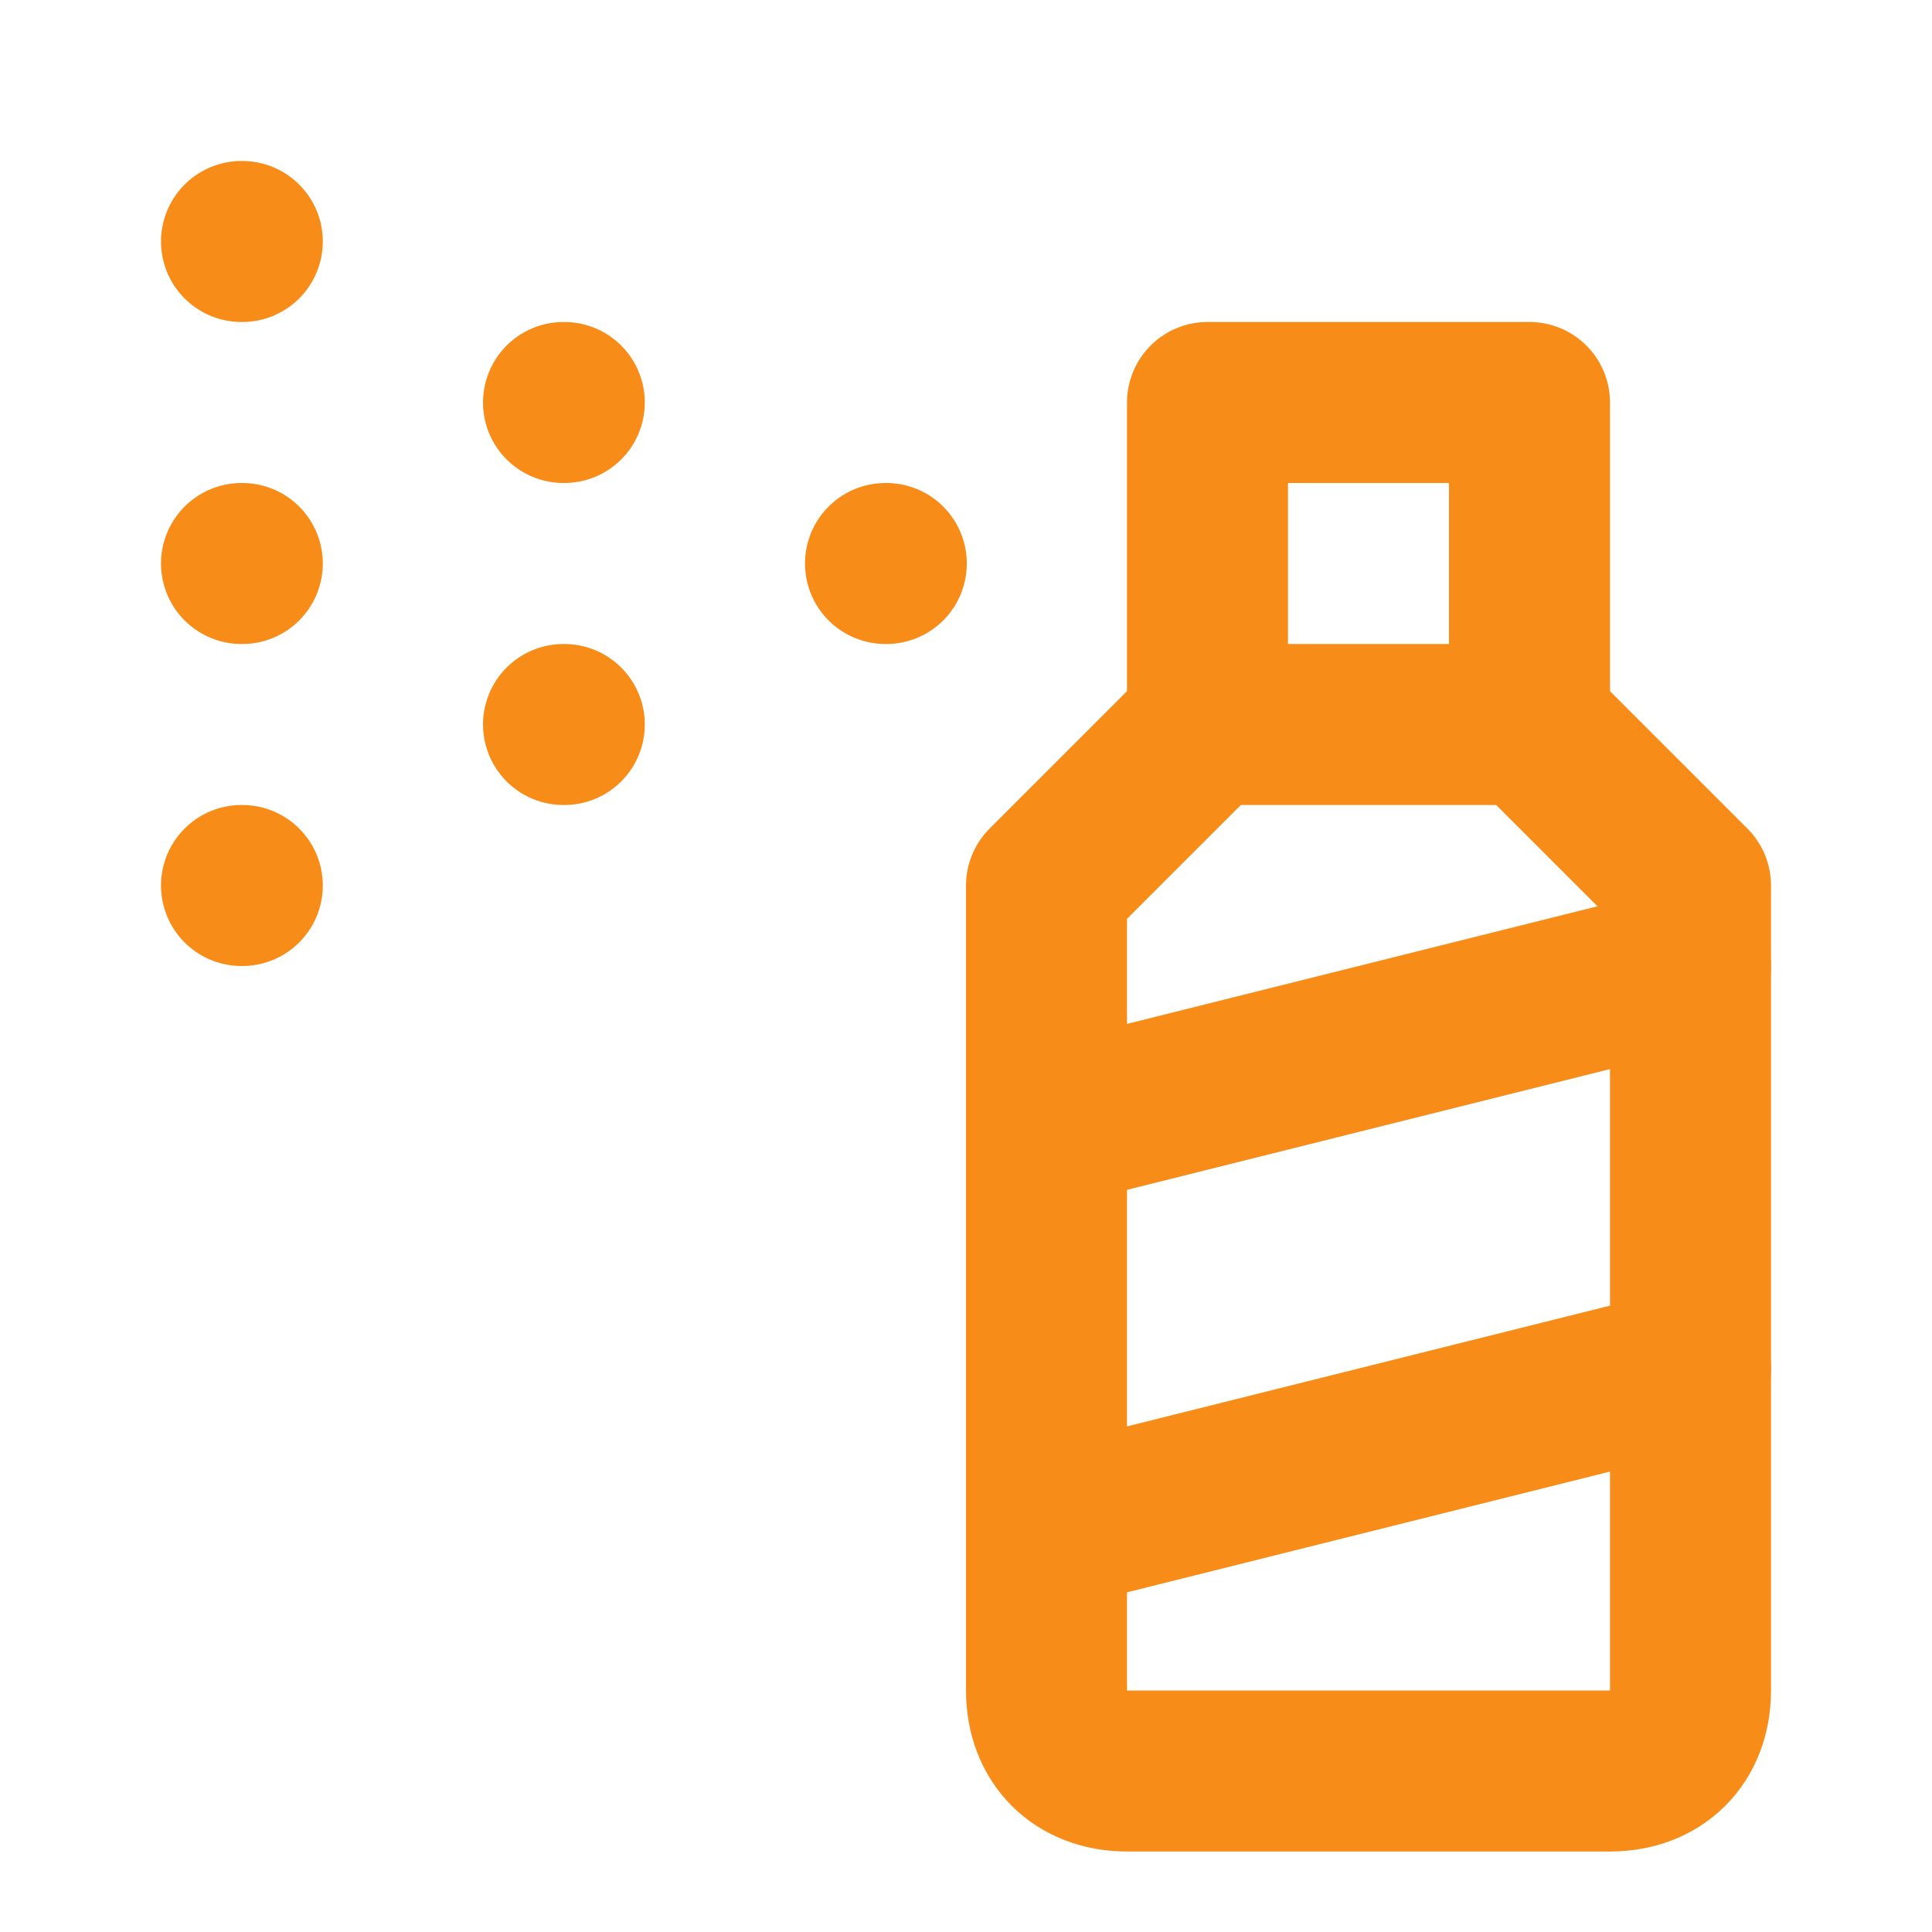
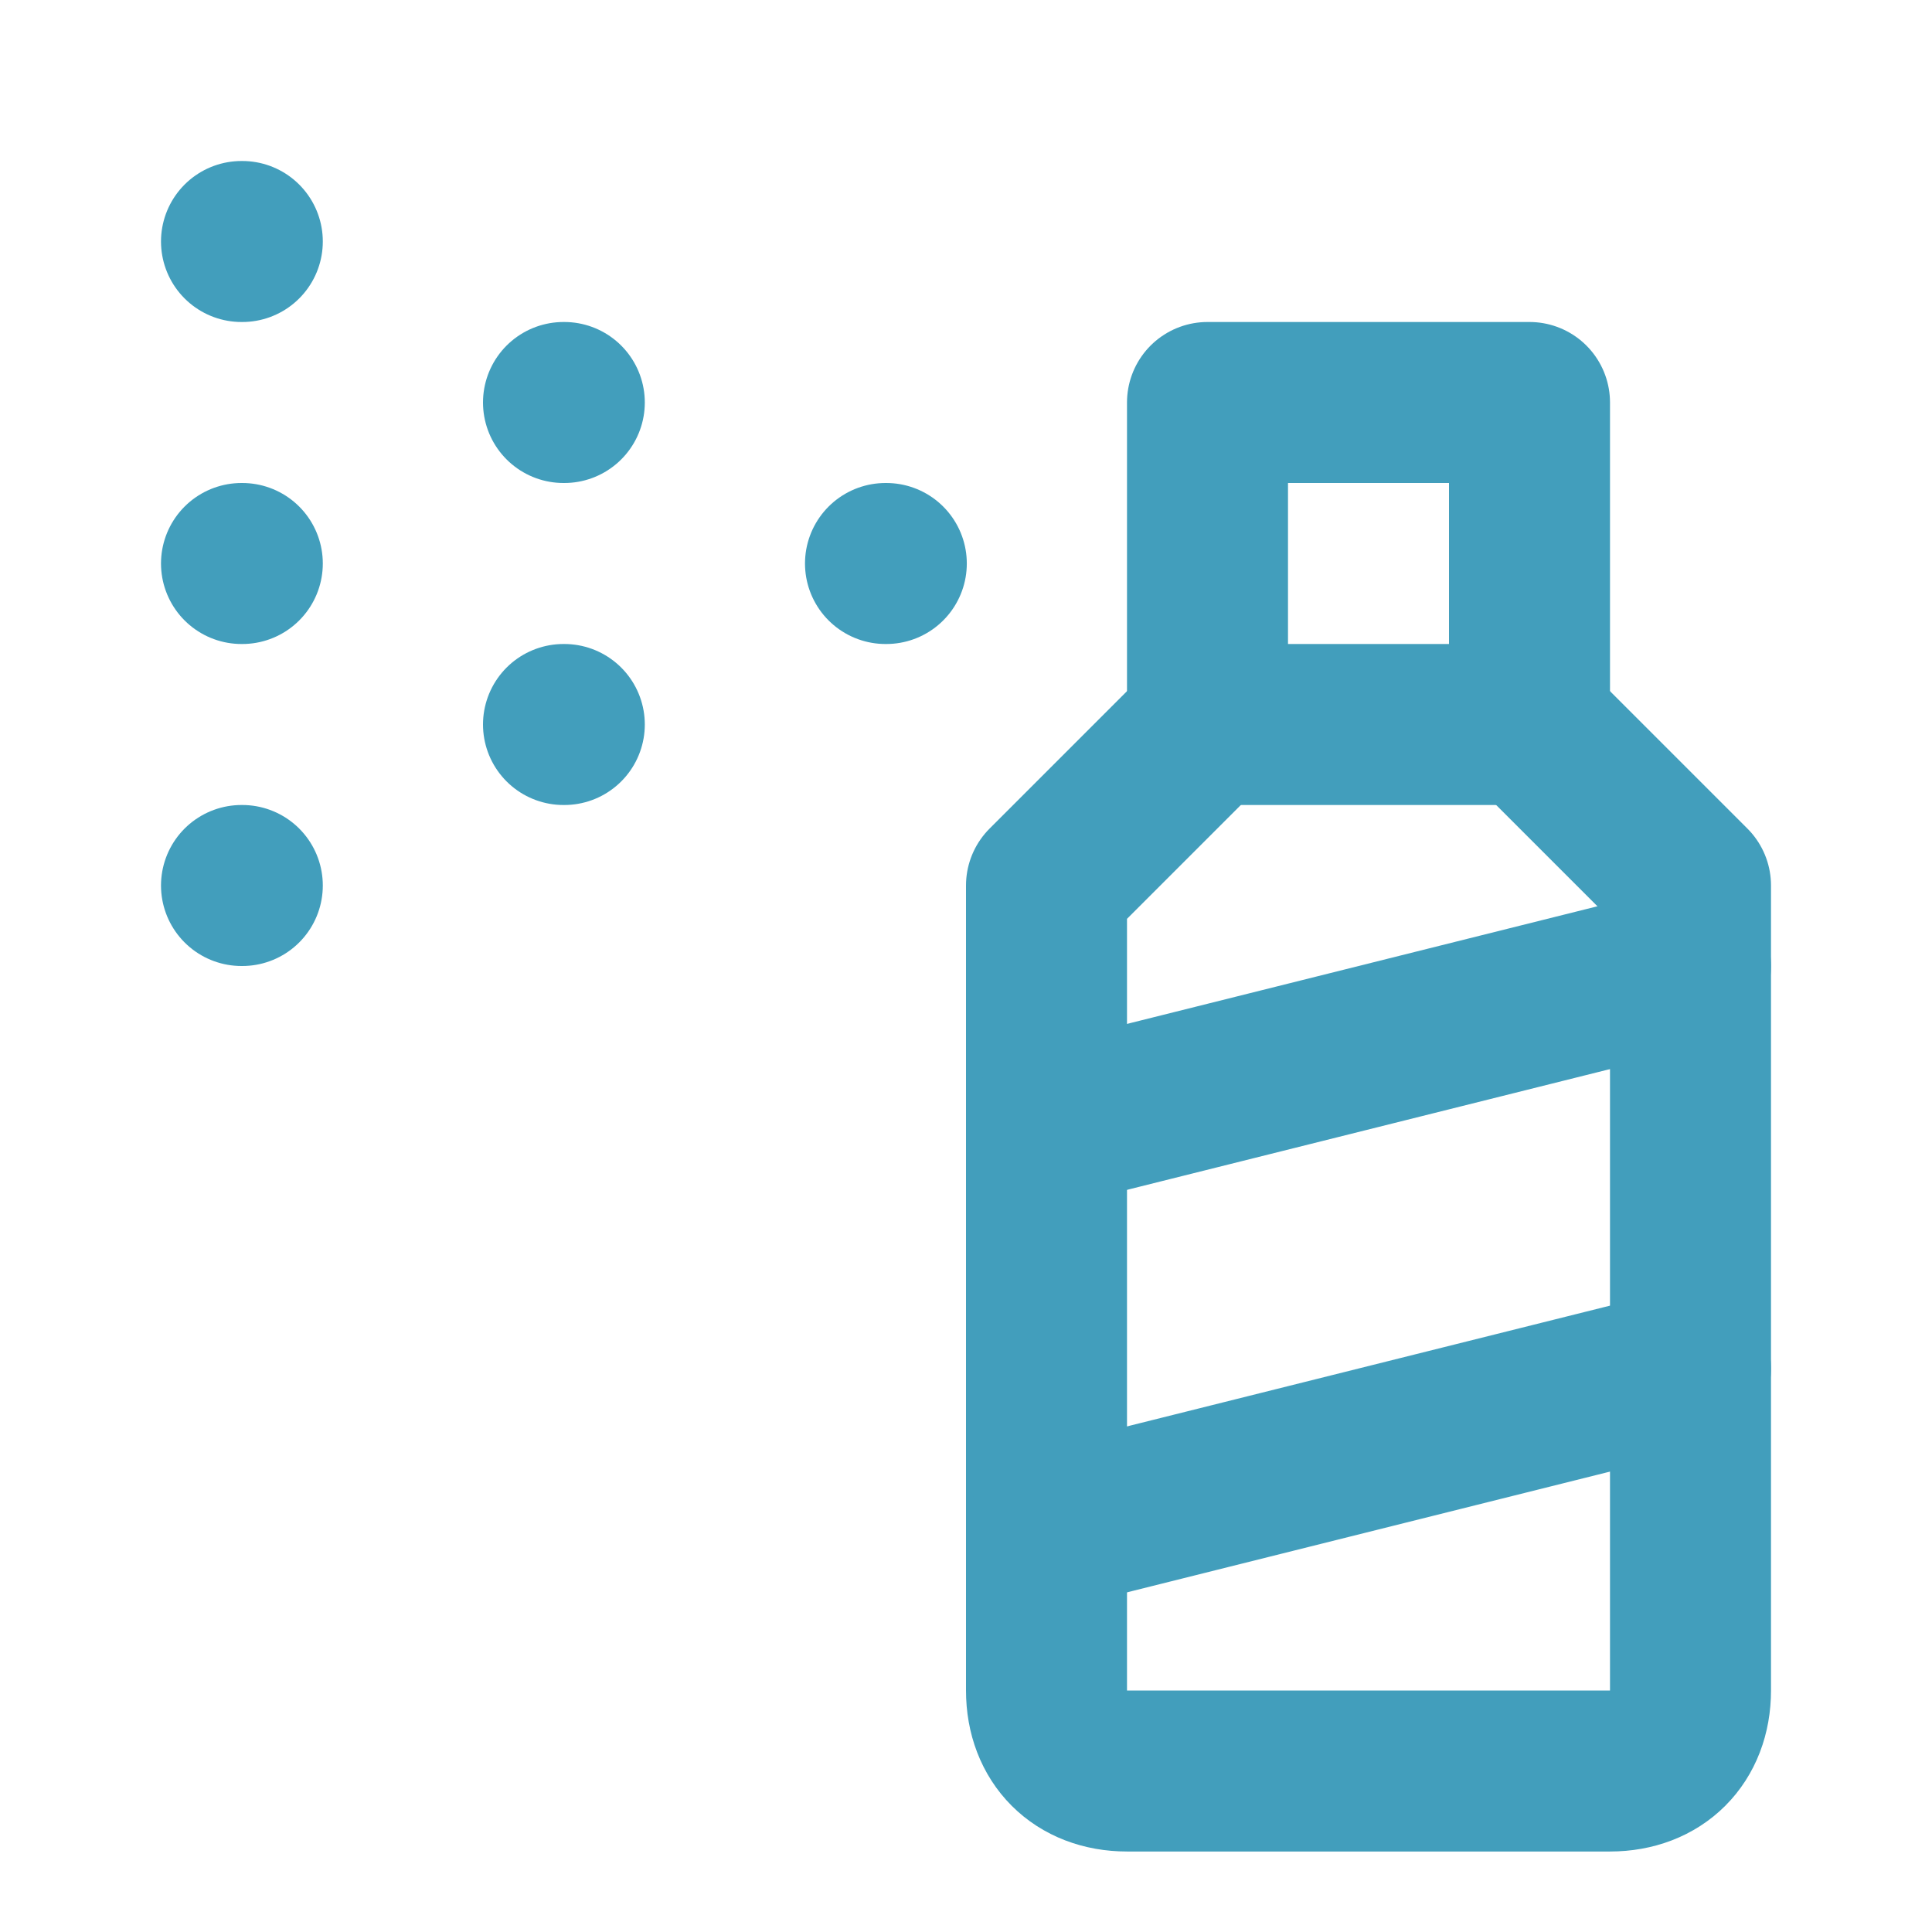
<svg xmlns="http://www.w3.org/2000/svg" width="24" height="24" viewBox="0 0 24 24" fill="none">
-   <path d="M3 3H3.01" stroke="#F88C18" stroke-width="2" stroke-linecap="round" stroke-linejoin="round" />
-   <path d="M7 5H7.01" stroke="#F88C18" stroke-width="2" stroke-linecap="round" stroke-linejoin="round" />
-   <path d="M11 7H11.01" stroke="#F88C18" stroke-width="2" stroke-linecap="round" stroke-linejoin="round" />
-   <path d="M3 7H3.01" stroke="#F88C18" stroke-width="2" stroke-linecap="round" stroke-linejoin="round" />
-   <path d="M7 9H7.01" stroke="#F88C18" stroke-width="2" stroke-linecap="round" stroke-linejoin="round" />
-   <path d="M3 11H3.01" stroke="#F88C18" stroke-width="2" stroke-linecap="round" stroke-linejoin="round" />
-   <path d="M19 5H15V9H19V5Z" stroke="#F88C18" stroke-width="2" stroke-linecap="round" stroke-linejoin="round" />
-   <path d="M19 9L21 11V21C21 21.6 20.6 22 20 22H14C13.4 22 13 21.6 13 21V11L15 9" stroke="#F88C18" stroke-width="2" stroke-linecap="round" stroke-linejoin="round" />
-   <path d="M13 14L21 12" stroke="#F88C18" stroke-width="2" stroke-linecap="round" stroke-linejoin="round" />
-   <path d="M13 19L21 17" stroke="#F88C18" stroke-width="2" stroke-linecap="round" stroke-linejoin="round" />
+   <path d="M3 3H3.01" stroke="#429EBC" stroke-width="2" stroke-linecap="round" stroke-linejoin="round" />
+   <path d="M7 5H7.01" stroke="#429EBC" stroke-width="2" stroke-linecap="round" stroke-linejoin="round" />
+   <path d="M11 7H11.01" stroke="#429EBC" stroke-width="2" stroke-linecap="round" stroke-linejoin="round" />
+   <path d="M3 7H3.01" stroke="#429EBC" stroke-width="2" stroke-linecap="round" stroke-linejoin="round" />
+   <path d="M7 9H7.01" stroke="#429EBC" stroke-width="2" stroke-linecap="round" stroke-linejoin="round" />
+   <path d="M3 11H3.01" stroke="#429EBC" stroke-width="2" stroke-linecap="round" stroke-linejoin="round" />
+   <path d="M19 5H15V9H19V5Z" stroke="#429EBC" stroke-width="2" stroke-linecap="round" stroke-linejoin="round" />
+   <path d="M19 9L21 11V21C21 21.6 20.6 22 20 22H14C13.4 22 13 21.6 13 21V11L15 9" stroke="#429EBC" stroke-width="2" stroke-linecap="round" stroke-linejoin="round" />
+   <path d="M13 14L21 12" stroke="#429EBC" stroke-width="2" stroke-linecap="round" stroke-linejoin="round" />
+   <path d="M13 19L21 17" stroke="#429EBC" stroke-width="2" stroke-linecap="round" stroke-linejoin="round" />
</svg>
